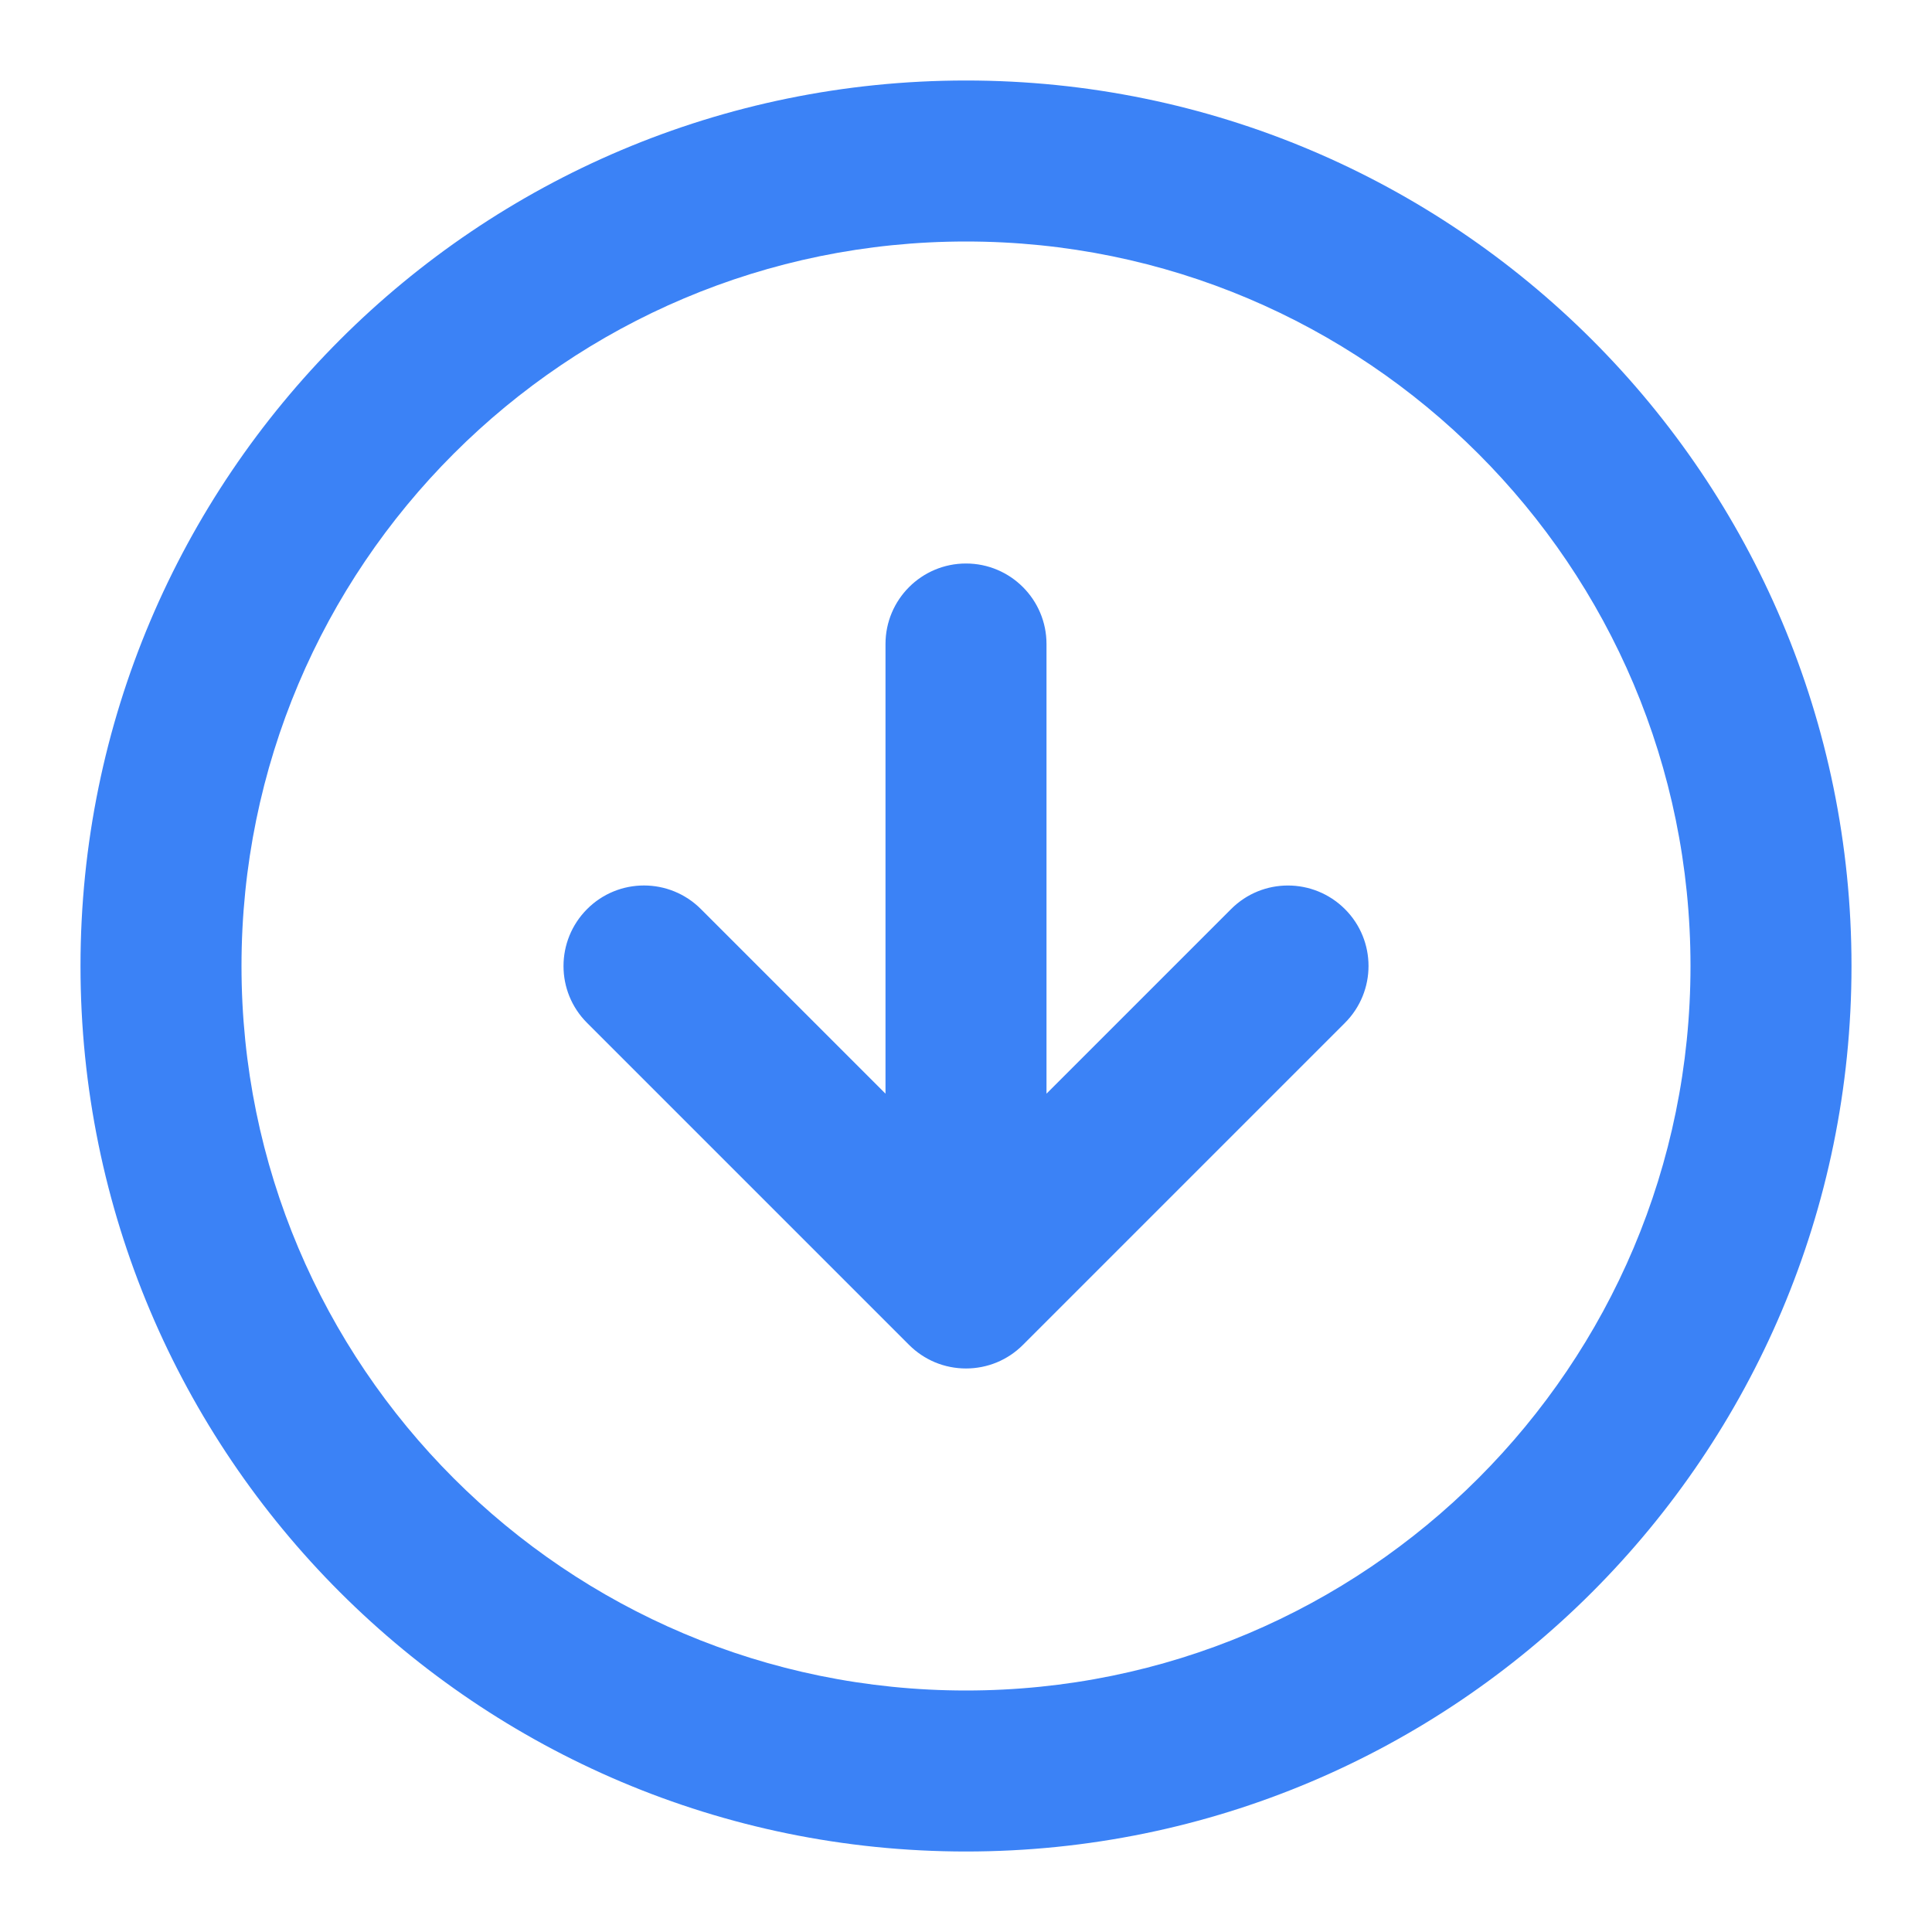
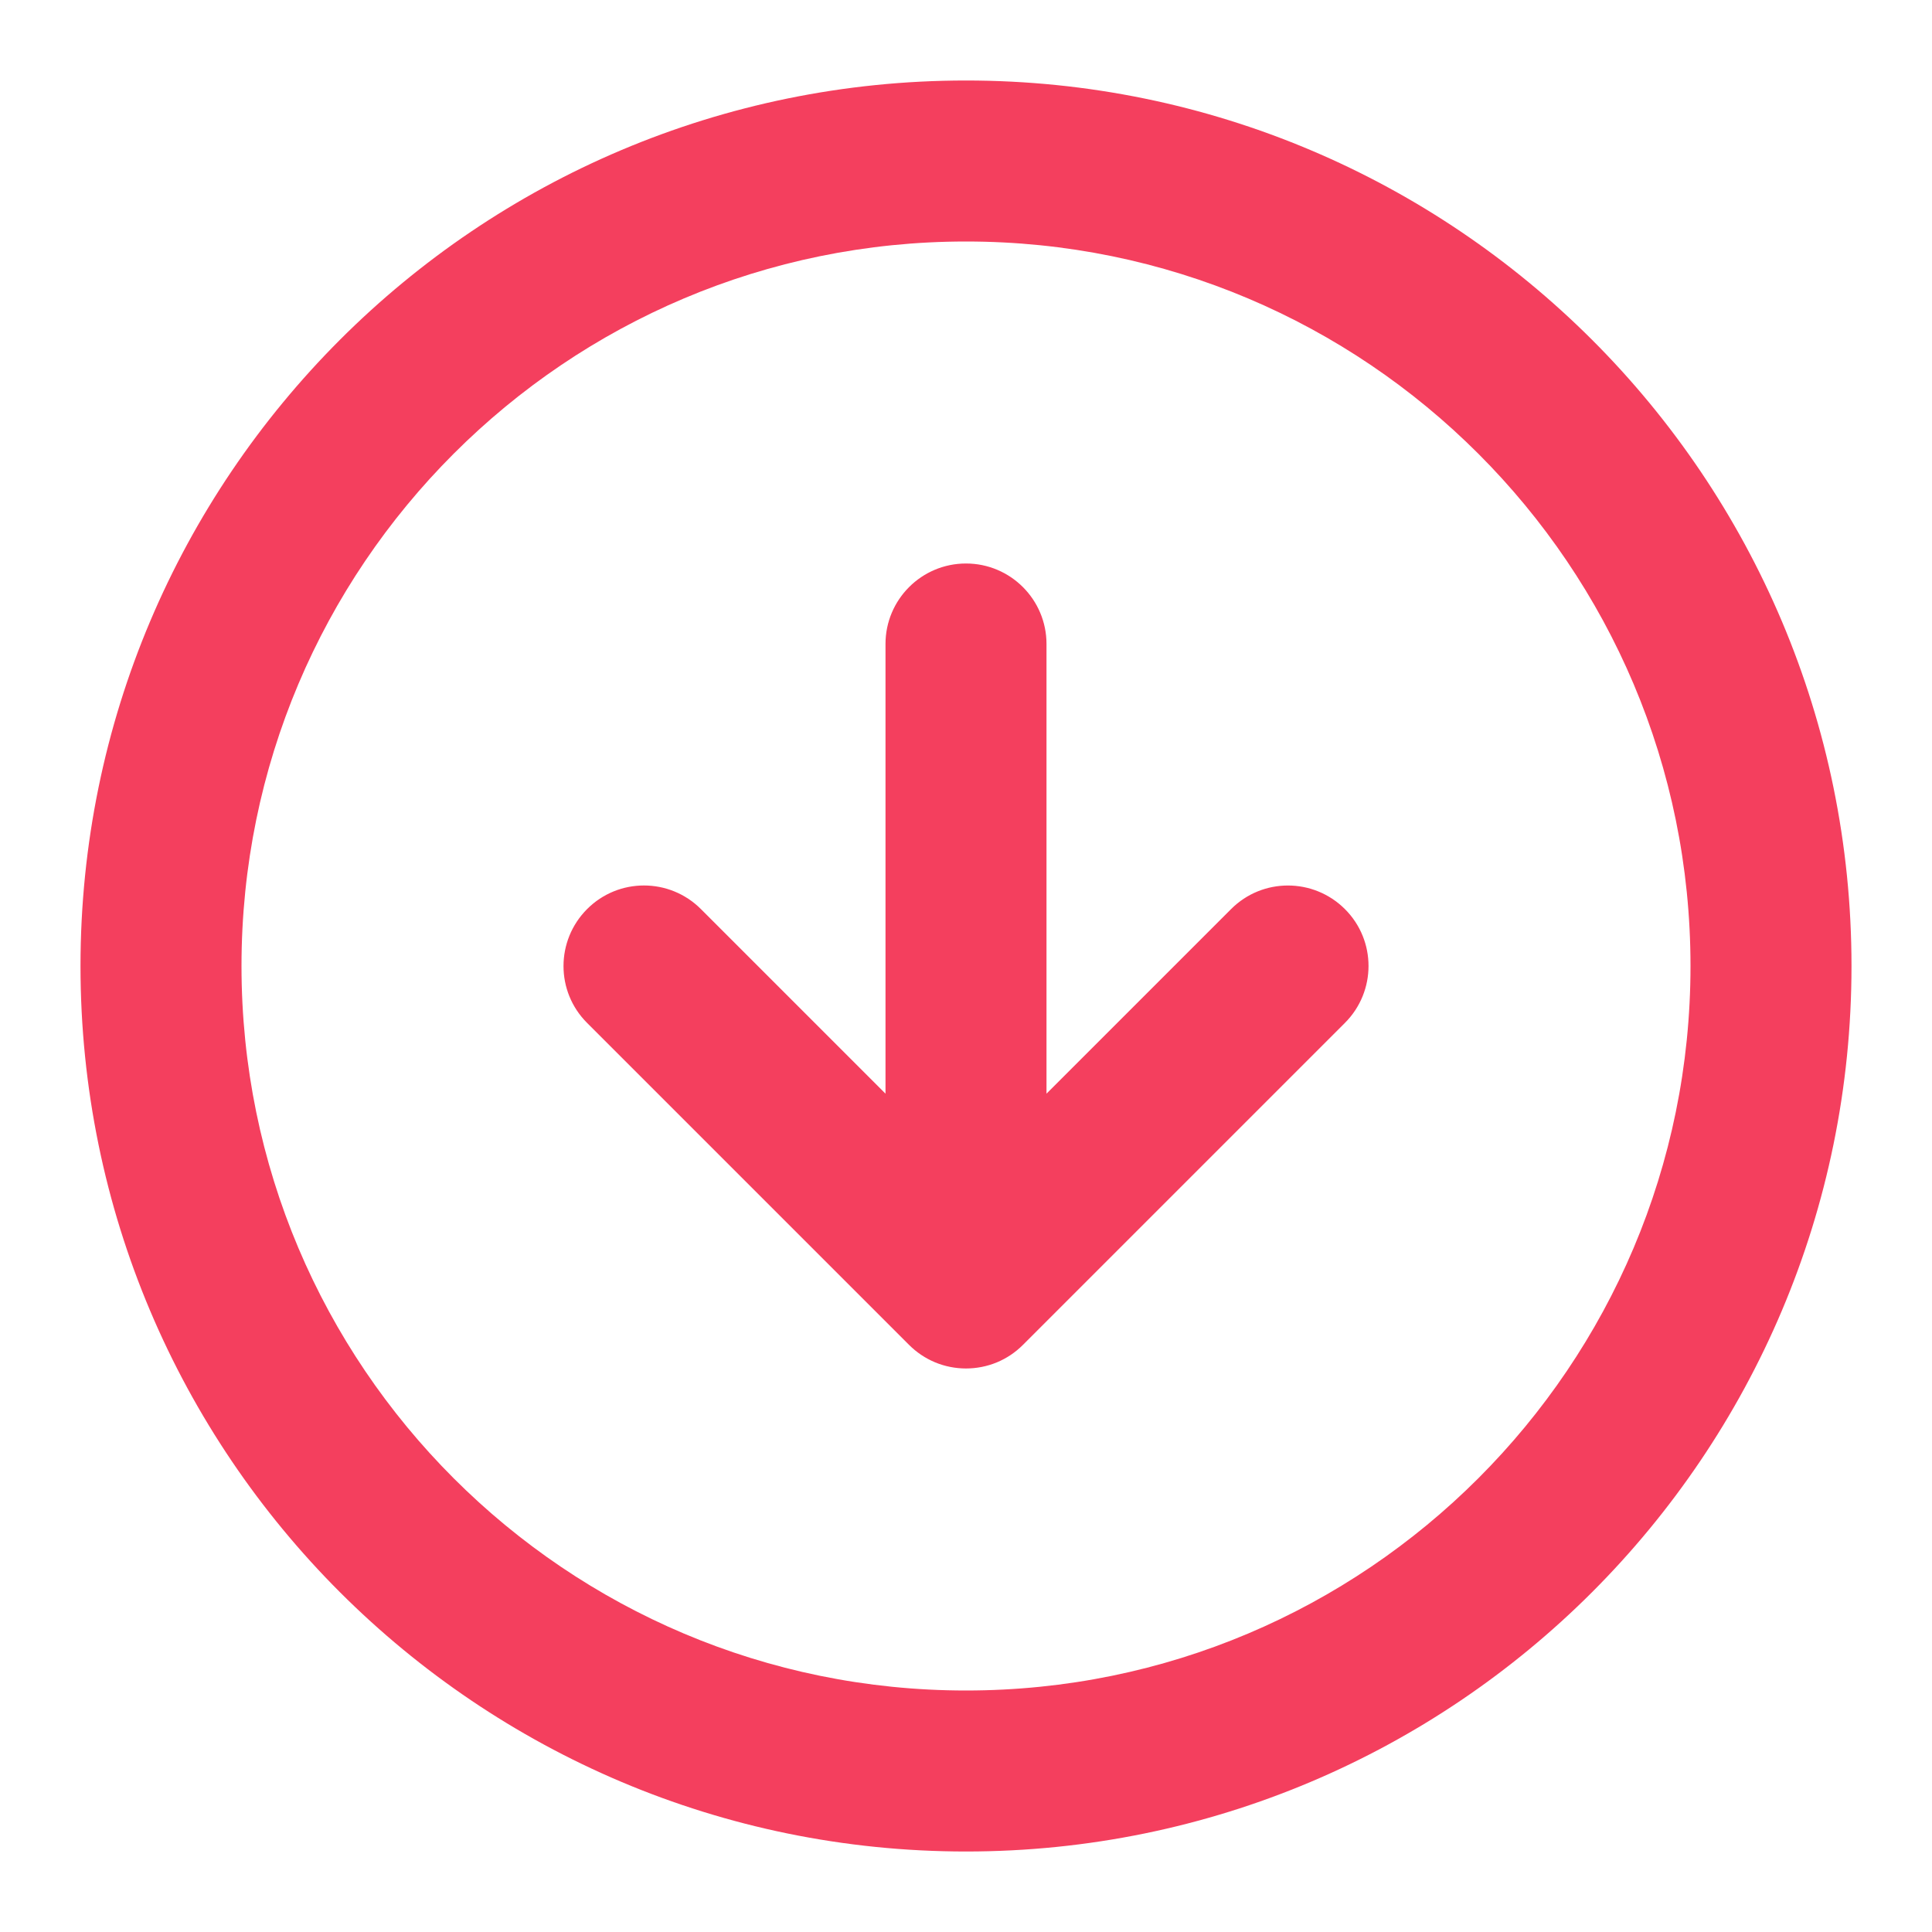
<svg xmlns="http://www.w3.org/2000/svg" version="1.1" width="768" height="768" viewBox="0 0 768 768">
  <g id="icomoon-ignore">
</g>
-   <path fill="#3B82F6" d="M736 384c0-97.184-39.424-185.248-103.104-248.896s-151.712-103.104-248.896-103.104-185.248 39.424-248.896 103.104-103.104 151.712-103.104 248.896 39.424 185.248 103.104 248.896 151.712 103.104 248.896 103.104 185.248-39.424 248.896-103.104 103.104-151.712 103.104-248.896zM672 384c0 79.552-32.192 151.488-84.352 203.648s-124.096 84.352-203.648 84.352-151.488-32.192-203.648-84.352-84.352-124.096-84.352-203.648 32.192-151.488 84.352-203.648 124.096-84.352 203.648-84.352 151.488 32.192 203.648 84.352 84.352 124.096 84.352 203.648zM352 256v178.752l-73.376-73.376c-12.512-12.512-32.768-12.512-45.248 0s-12.512 32.768 0 45.248l128 128c2.944 2.944 6.464 5.312 10.368 6.944 7.84 3.232 16.672 3.232 24.512 0 3.776-1.568 7.296-3.872 10.368-6.944l128-128c12.512-12.512 12.512-32.768 0-45.248s-32.768-12.512-45.248 0l-73.376 73.376v-178.752c0-17.664-14.336-32-32-32s-32 14.336-32 32z" />
+   <path fill="#f43f5e" d="M736 384c0-97.184-39.424-185.248-103.104-248.896s-151.712-103.104-248.896-103.104-185.248 39.424-248.896 103.104-103.104 151.712-103.104 248.896 39.424 185.248 103.104 248.896 151.712 103.104 248.896 103.104 185.248-39.424 248.896-103.104 103.104-151.712 103.104-248.896zM672 384c0 79.552-32.192 151.488-84.352 203.648s-124.096 84.352-203.648 84.352-151.488-32.192-203.648-84.352-84.352-124.096-84.352-203.648 32.192-151.488 84.352-203.648 124.096-84.352 203.648-84.352 151.488 32.192 203.648 84.352 84.352 124.096 84.352 203.648zM352 256v178.752l-73.376-73.376c-12.512-12.512-32.768-12.512-45.248 0s-12.512 32.768 0 45.248l128 128c2.944 2.944 6.464 5.312 10.368 6.944 7.84 3.232 16.672 3.232 24.512 0 3.776-1.568 7.296-3.872 10.368-6.944l128-128c12.512-12.512 12.512-32.768 0-45.248s-32.768-12.512-45.248 0l-73.376 73.376v-178.752c0-17.664-14.336-32-32-32s-32 14.336-32 32z" />
</svg>
